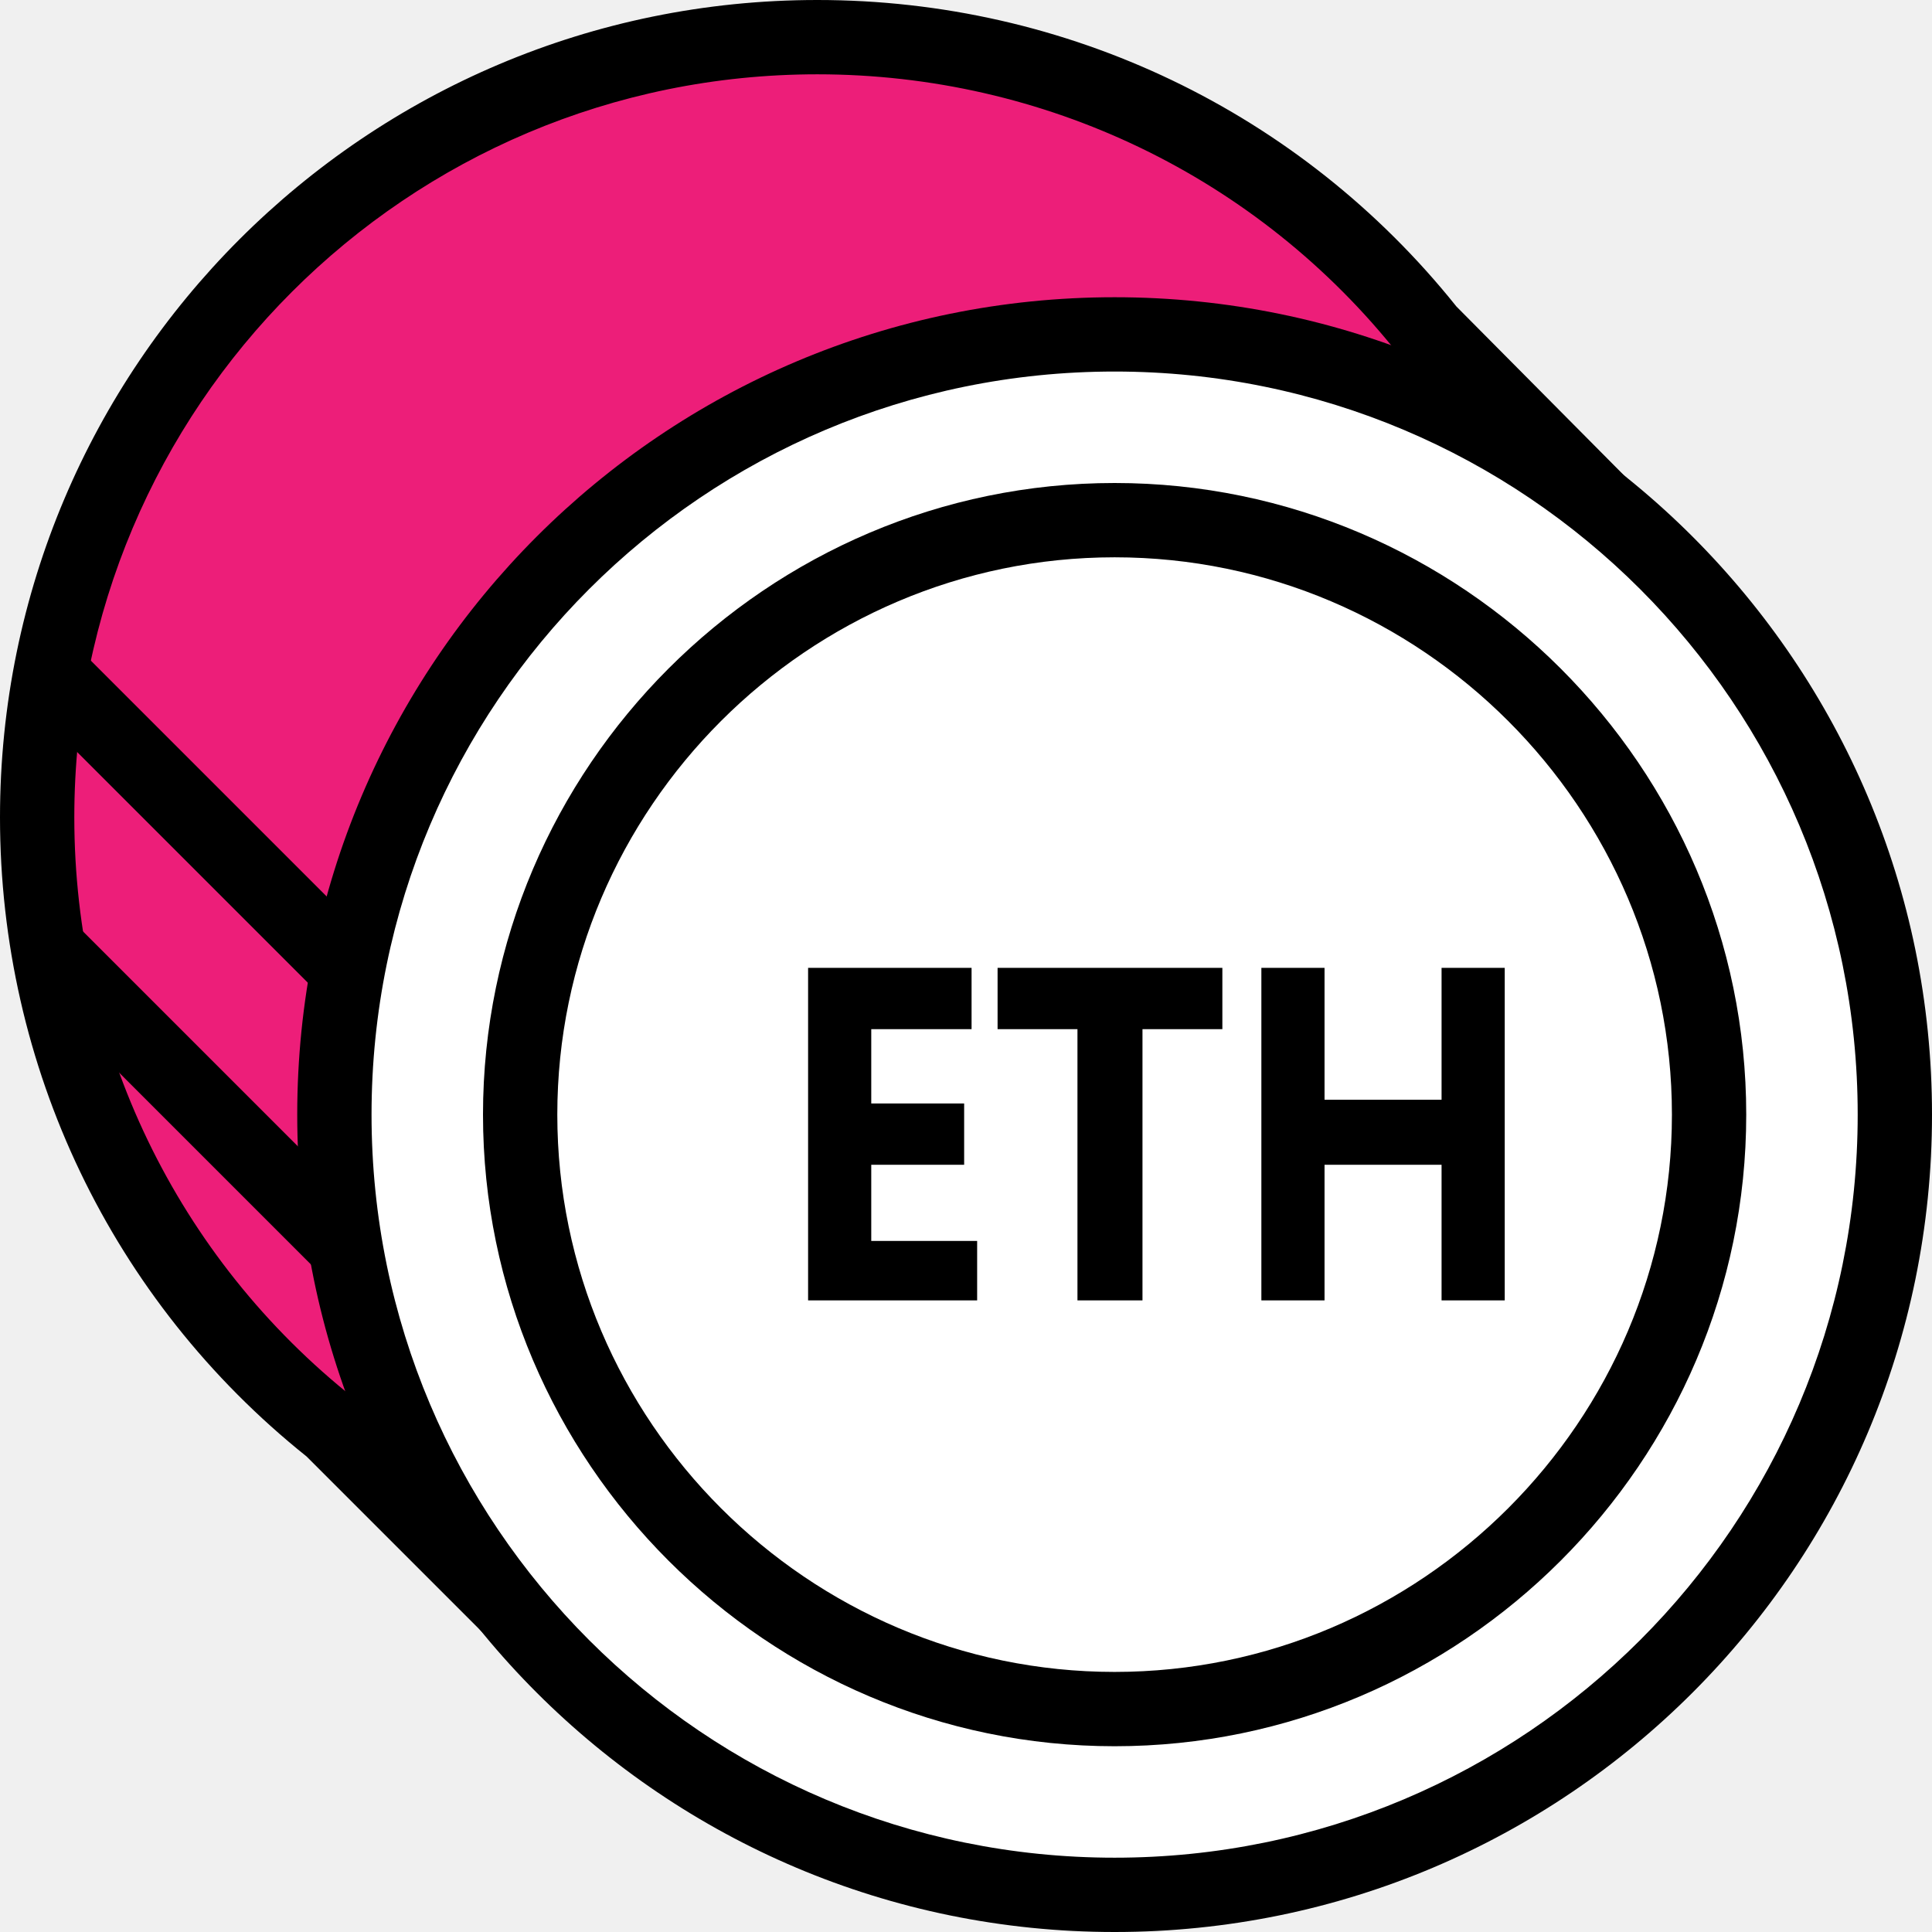
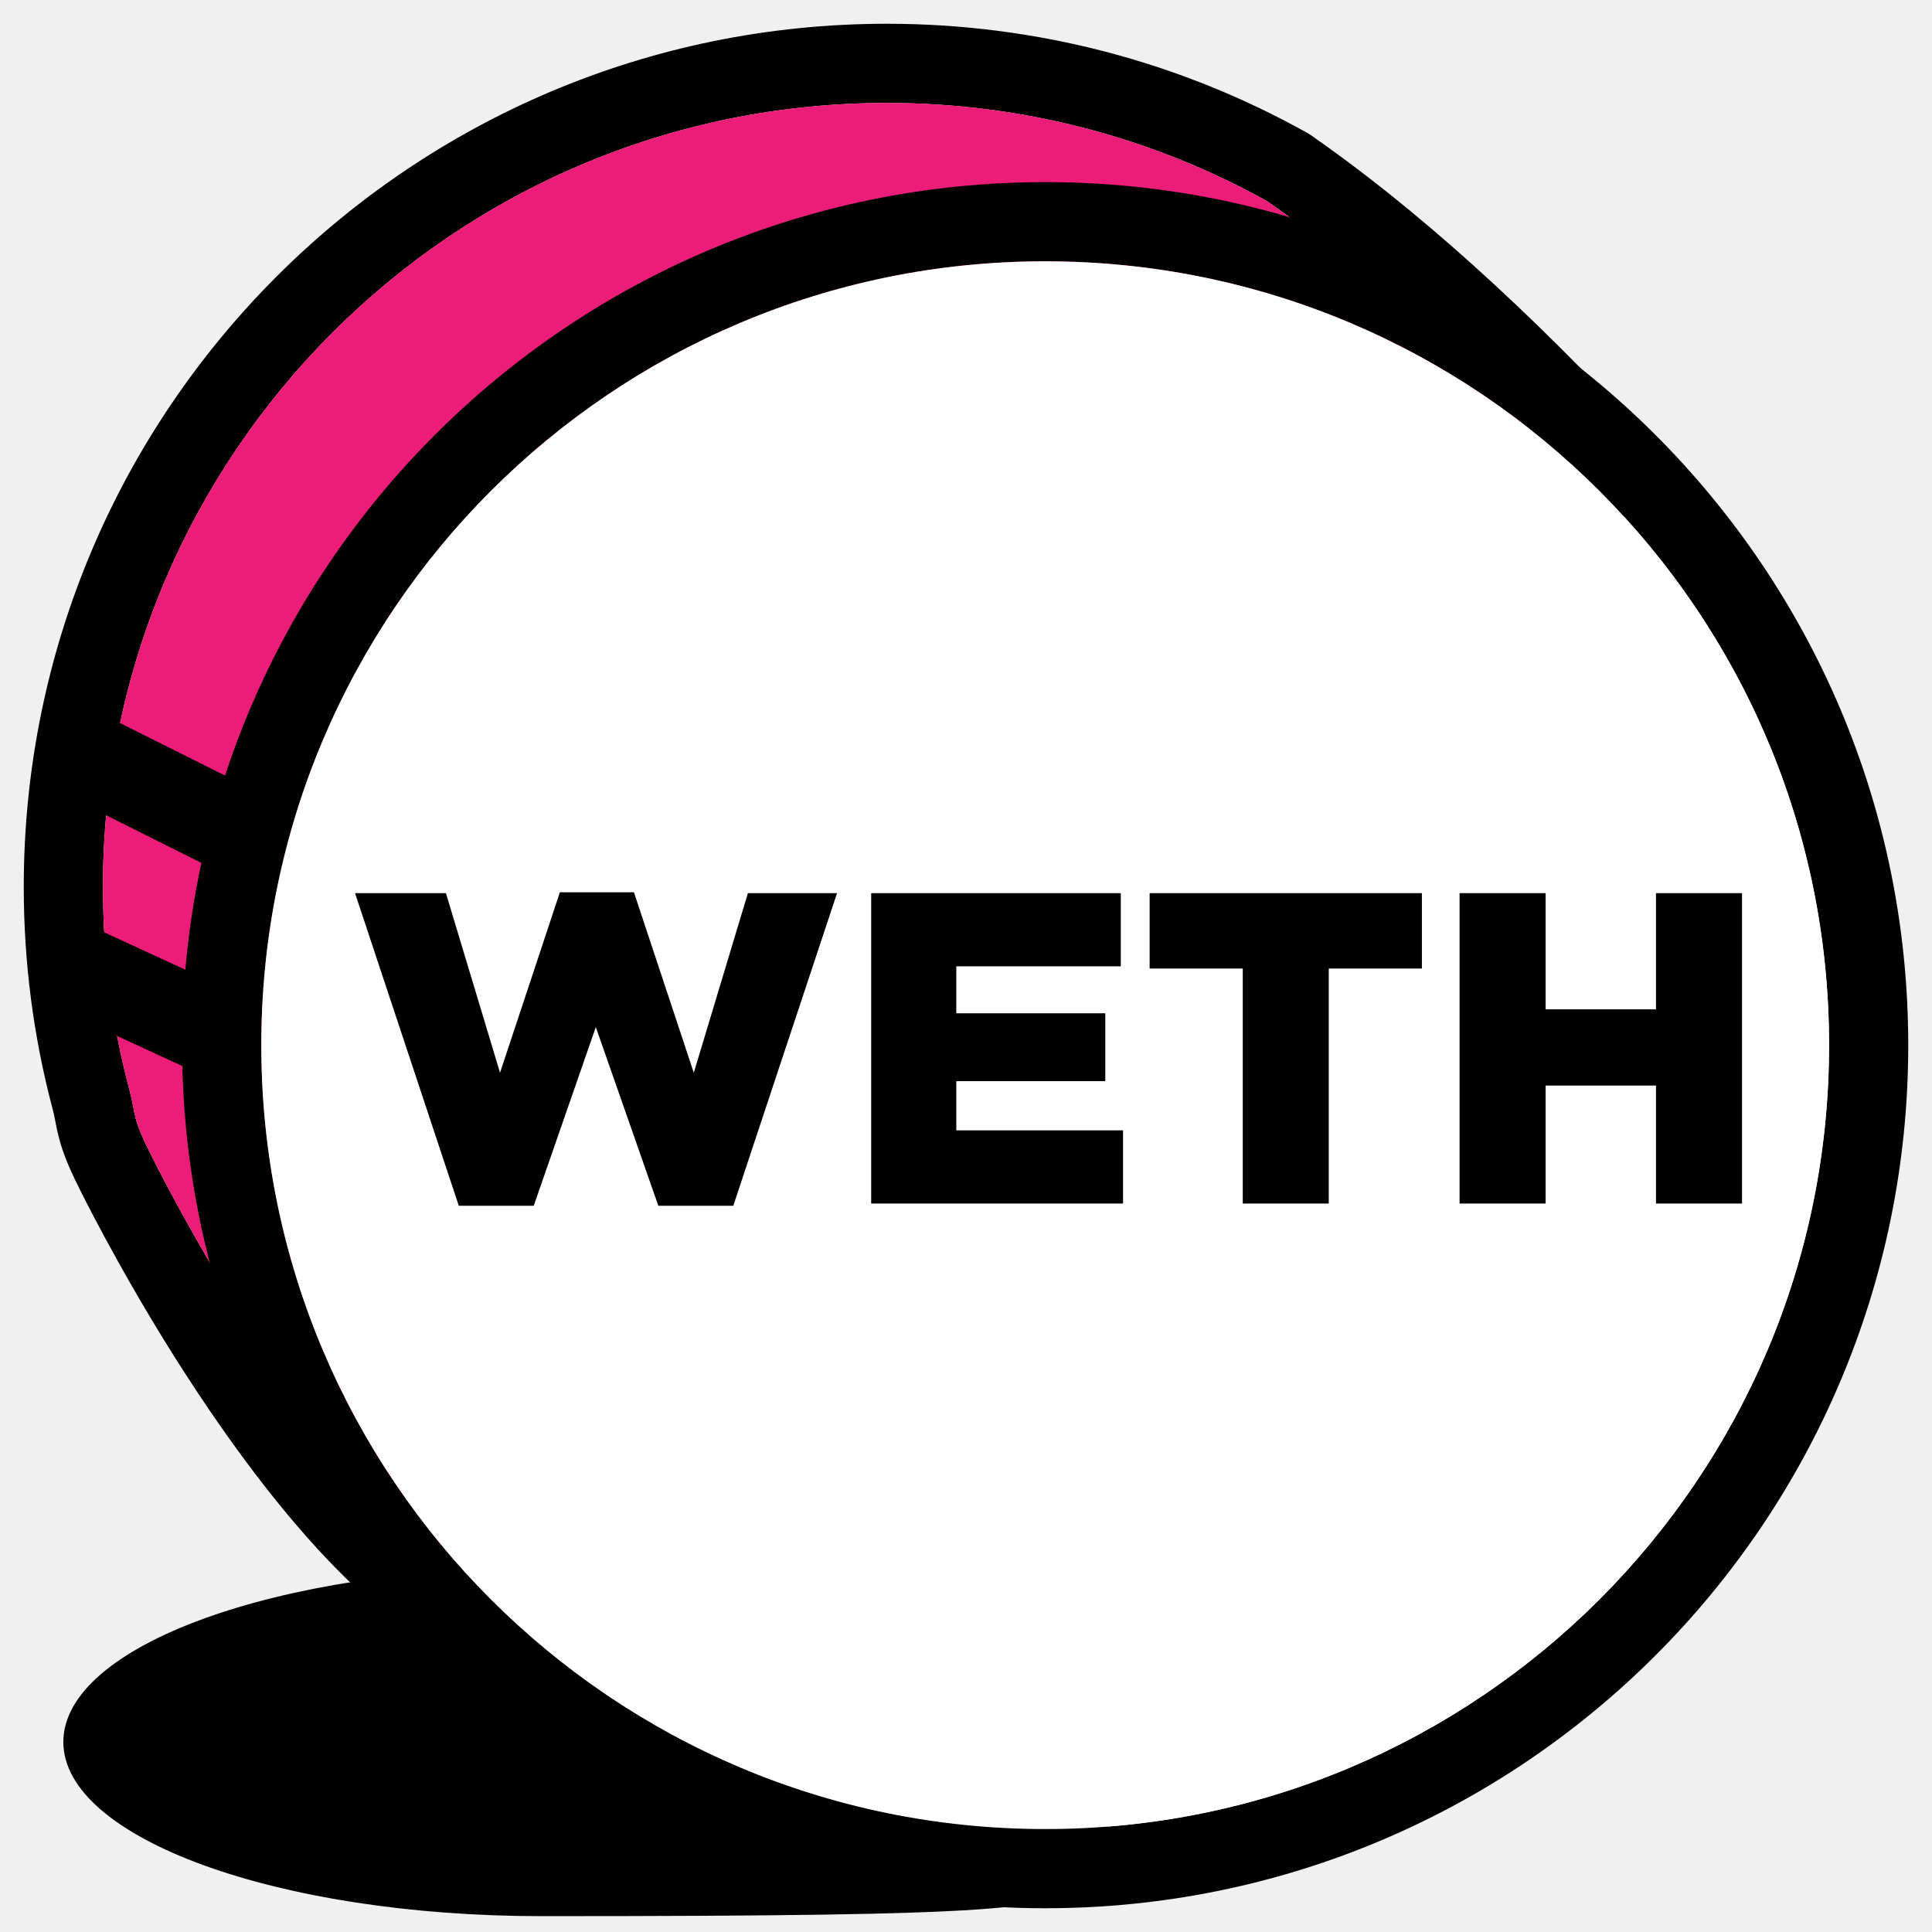
- <svg xmlns="http://www.w3.org/2000/svg" version="1.1" id="Слой_1" x="0px" y="0px" viewBox="0 0 104 104" style="enable-background:new 0 0 104 104;" xml:space="preserve">
-   <style type="text/css">
- 	.weth0{fill:#ED1E79;}
- 	.weth1{fill:#FFFFFF;}
- </style>
-   <g>
+ <svg xmlns="http://www.w3.org/2000/svg" width="64px" height="64px" viewBox="0 0 64 64" version="1.1">
+   <g id="weth" stroke="none" stroke-width="1" fill="none" fill-rule="evenodd">
    <g>
-       <path class="weth0" d="M90.4,31.4L76.9,17.9C69.2,8.2,57.3,2,44,2C20.8,2,2,20.8,2,44c0,13.3,6.2,25.2,15.9,32.9l13.5,13.5    c7.3,7.3,19,7.3,26.3,0l32.7-32.7C97.7,50.5,97.7,38.7,90.4,31.4z" />
-       <path d="M44.6,97.9c-5.5,0-10.7-2.1-14.6-6L16.5,78.4C6,70,0,57.4,0,44C0,19.7,19.7,0,44,0c13.4,0,26,6,34.4,16.5L91.8,30    c3.9,3.9,6,9.1,6,14.6s-2.1,10.7-6,14.6L59.1,91.8C55.2,95.7,50.1,97.9,44.6,97.9z M44,4C21.9,4,4,21.9,4,44    c0,12.2,5.5,23.7,15.1,31.3l0.2,0.2L32.8,89c3.1,3.1,7.3,4.9,11.7,4.9c4.4,0,8.6-1.7,11.7-4.9L89,56.3c3.1-3.1,4.9-7.3,4.9-11.7    c0-4.4-1.7-8.6-4.9-11.7L75.3,19.1C67.7,9.5,56.2,4,44,4z" />
-     </g>
-     <g>
-       <rect x="13" y="46" transform="matrix(0.7071 -0.7071 0.7071 0.7071 -40.5079 29.2053)" width="4" height="35" />
-     </g>
-     <g>
-       <rect x="13" y="31" transform="matrix(0.7071 -0.7071 0.7071 0.7071 -29.9013 24.8119)" width="4" height="35" />
-     </g>
-     <g>
-       <circle class="weth1" cx="60" cy="60" r="42" />
-       <path d="M60,104c-24.3,0-44-19.7-44-44s19.7-44,44-44s44,19.7,44,44S84.3,104,60,104z M60,20c-22.1,0-40,17.9-40,40s17.9,40,40,40    s40-17.9,40-40S82.1,20,60,20z" />
-     </g>
-     <g>
-       <circle class="weth1" cx="60" cy="60" r="32" />
-       <path d="M60,94c-18.7,0-34-15.3-34-34s15.3-34,34-34s34,15.3,34,34S78.7,94,60,94z M60,30c-16.5,0-30,13.5-30,30s13.5,30,30,30    s30-13.5,30-30S76.5,30,60,30z" />
-     </g>
-     <g>
-       <g>
-         <path d="M52.6,70h-9.1V52.1h8.8v3.3h-5.4v4h5v3.3h-5v4.1h5.7V70z" />
-       </g>
-       <g>
-         <path d="M65.8,55.4h-4.3V70H58V55.4h-4.3v-3.3h12.1V55.4z" />
-       </g>
-       <g>
-         <path d="M81,70h-3.4v-7.3h-6.3V70h-3.4V52.1h3.4v7.1h6.3v-7.1H81V70z" />
-       </g>
+       <path d="M17.942,63.475 C34.028,63.475 34.028,63.236 36.756,62.426 C40.32,61.368 26.692,51.934 17.942,51.934 C9.192,51.934 2.098,54.518 2.098,57.705 C2.098,60.892 9.192,63.475 17.942,63.475 Z" id="Oval" fill="#000000" fill-rule="nonzero" />
+       <path d="M54.47,14.405 L55.209,15.202 L54.563,16.076 C33.583,44.443 21.497,57.286 16.369,55.564 C13.246,54.514 10.114,51.359 6.981,46.777 C5.88,45.166 4.846,43.47 3.906,41.783 C3.28,40.659 2.75,39.634 2.475,39.057 C2.124,38.32 1.975,37.866 1.858,37.271 C1.851,37.234 1.851,37.234 1.844,37.199 C1.795,36.946 1.778,36.866 1.741,36.728 C1.11,34.349 0.787,31.884 0.787,29.377 C0.787,13.587 13.587,0.787 29.377,0.787 C34.324,0.787 39.091,2.046 43.316,4.409 L43.425,4.477 C46.884,6.886 50.563,10.195 54.47,14.405 Z M41.979,6.667 C38.157,4.541 33.851,3.41 29.377,3.41 C15.036,3.41 3.41,15.036 3.41,29.377 C3.41,31.656 3.703,33.895 4.276,36.055 C4.333,36.269 4.359,36.39 4.419,36.699 C4.425,36.732 4.425,36.732 4.431,36.763 C4.507,37.147 4.587,37.392 4.842,37.928 C5.093,38.455 5.598,39.43 6.197,40.506 C7.101,42.128 8.094,43.757 9.147,45.297 C11.977,49.436 14.783,52.264 17.205,53.077 C20.434,54.162 32.591,41.293 51.803,15.395 C48.315,11.714 45.038,8.804 41.979,6.667 Z" id="Oval" fill="#000000" fill-rule="nonzero" />
+       <path d="M41.979,6.667 C38.157,4.541 33.851,3.41 29.377,3.41 C15.036,3.41 3.41,15.036 3.41,29.377 C3.41,31.656 3.703,33.895 4.276,36.055 C4.333,36.269 4.359,36.39 4.419,36.699 C4.425,36.732 4.425,36.732 4.431,36.763 C4.507,37.147 4.587,37.392 4.842,37.928 C5.093,38.455 5.598,39.43 6.197,40.506 C7.101,42.128 8.094,43.757 9.147,45.297 C11.977,49.436 14.783,52.264 17.205,53.077 C20.434,54.162 32.591,41.293 51.803,15.395 C48.315,11.714 45.038,8.804 41.979,6.667 Z" id="Path" fill="#EC1C79" fill-rule="nonzero" />
+       <path d="M34.623,63.213 C18.833,63.213 6.033,50.413 6.033,34.623 C6.033,18.833 18.833,6.033 34.623,6.033 C50.413,6.033 63.213,18.833 63.213,34.623 C63.213,50.413 50.413,63.213 34.623,63.213 Z M34.623,60.59 C48.964,60.59 60.59,48.964 60.59,34.623 C60.59,20.282 48.964,8.656 34.623,8.656 C20.282,8.656 8.656,20.282 8.656,34.623 C8.656,48.964 20.282,60.59 34.623,60.59 Z" id="Oval" fill="#000000" fill-rule="nonzero" />
+       <path d="M34.623,60.59 C48.964,60.59 60.59,48.964 60.59,34.623 C60.59,20.282 48.964,8.656 34.623,8.656 C20.282,8.656 8.656,20.282 8.656,34.623 C8.656,48.964 20.282,60.59 34.623,60.59 Z" id="Path" fill="#FFFFFF" fill-rule="nonzero" />
+       <path d="M15.198,39.942 L11.761,29.587 L14.772,29.587 L16.564,35.536 L18.547,29.558 L21,29.558 L22.983,35.536 L24.775,29.587 L27.728,29.587 L24.291,39.942 L21.808,39.942 L19.737,34.023 L17.681,39.942 L15.198,39.942 Z M28.859,39.869 L28.859,29.587 L37.128,29.587 L37.128,32.01 L31.679,32.01 L31.679,33.567 L36.614,33.567 L36.614,35.815 L31.679,35.815 L31.679,37.445 L37.202,37.445 L37.202,39.869 L28.859,39.869 Z M41.168,39.869 L41.168,32.084 L38.083,32.084 L38.083,29.587 L47.102,29.587 L47.102,32.084 L44.017,32.084 L44.017,39.869 L41.168,39.869 Z M48.35,39.869 L48.35,29.587 L51.2,29.587 L51.2,33.435 L54.857,33.435 L54.857,29.587 L57.707,29.587 L57.707,39.869 L54.857,39.869 L54.857,35.962 L51.2,35.962 L51.2,39.869 L48.35,39.869 Z" id="WETH" fill="#000000" />
+       <path d="M2.491,26.494 C1.765,26.131 1.471,25.249 1.834,24.523 C2.197,23.798 3.079,23.504 3.804,23.867 L8.001,25.965 C8.727,26.328 9.021,27.21 8.658,27.936 C8.295,28.661 7.413,28.955 6.687,28.592 L2.491,26.494 Z" id="Line" fill="#000000" fill-rule="nonzero" />
+       <path d="M2.007,33.453 C1.271,33.113 0.949,32.24 1.289,31.504 C1.629,30.767 2.502,30.445 3.238,30.785 L7.435,32.722 C8.172,33.062 8.493,33.935 8.153,34.671 C7.813,35.408 6.941,35.729 6.204,35.39 L2.007,33.453 Z" id="Line" fill="#000000" fill-rule="nonzero" />
    </g>
  </g>
</svg>
